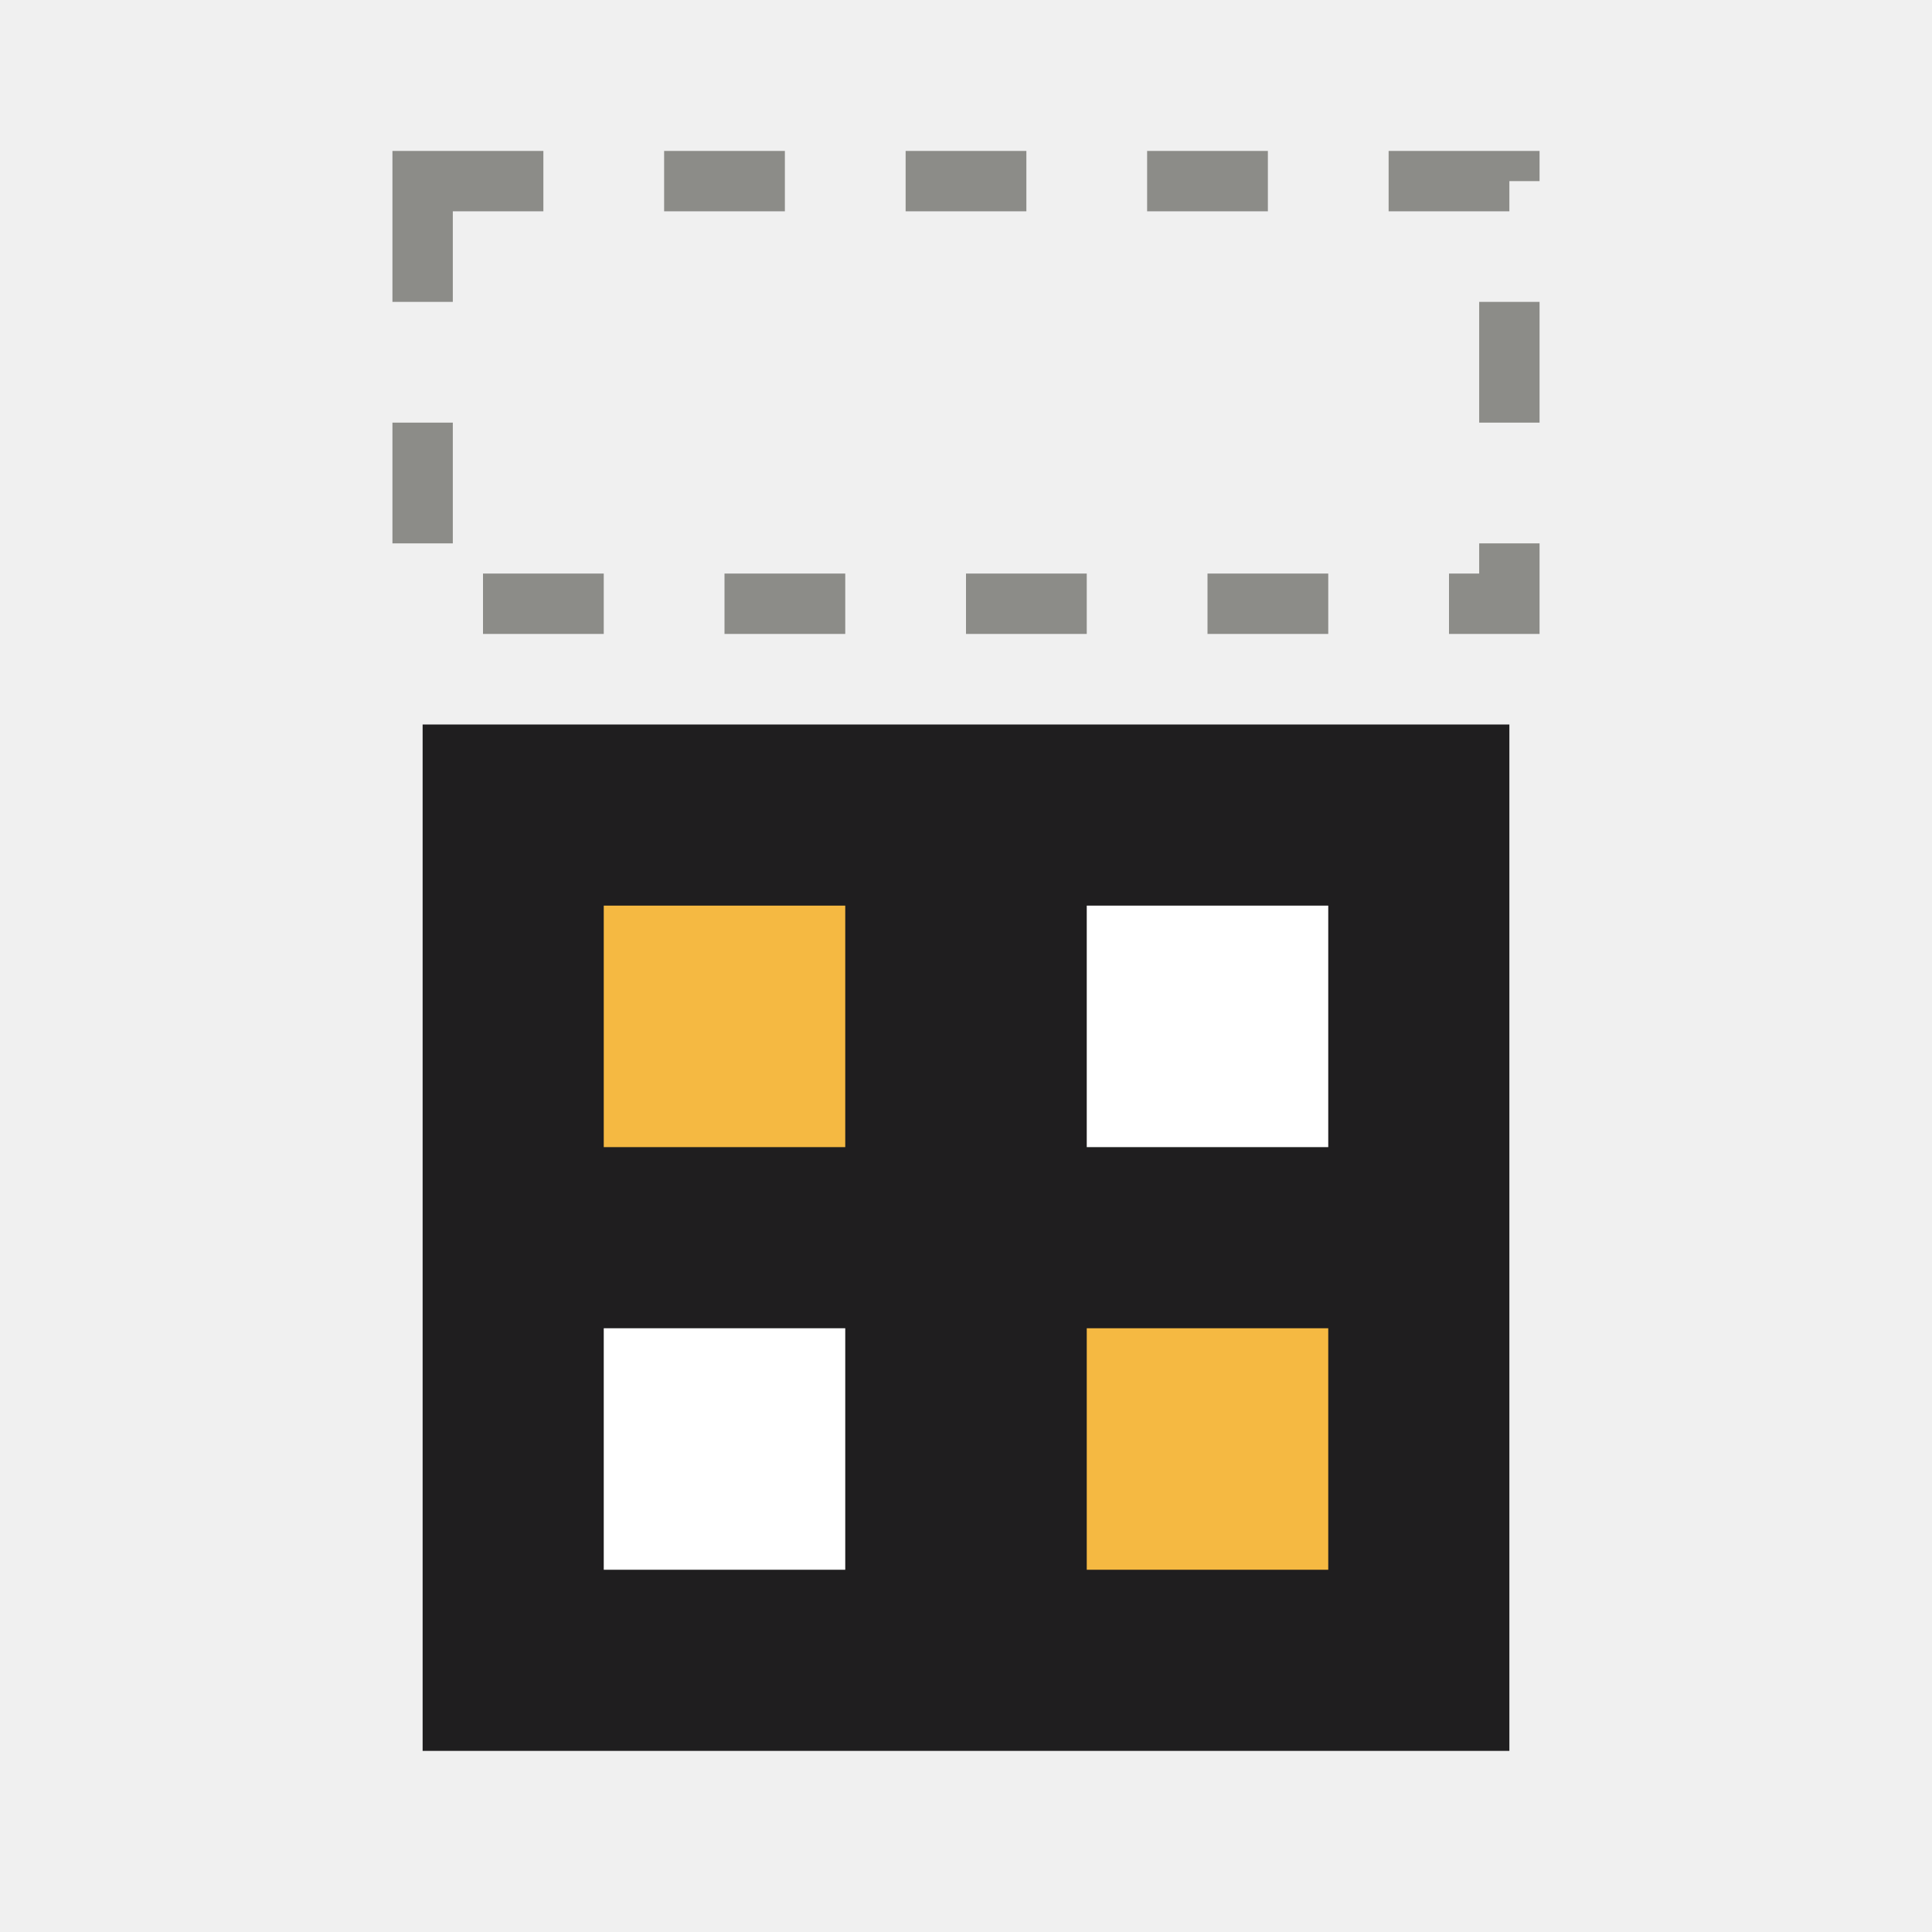
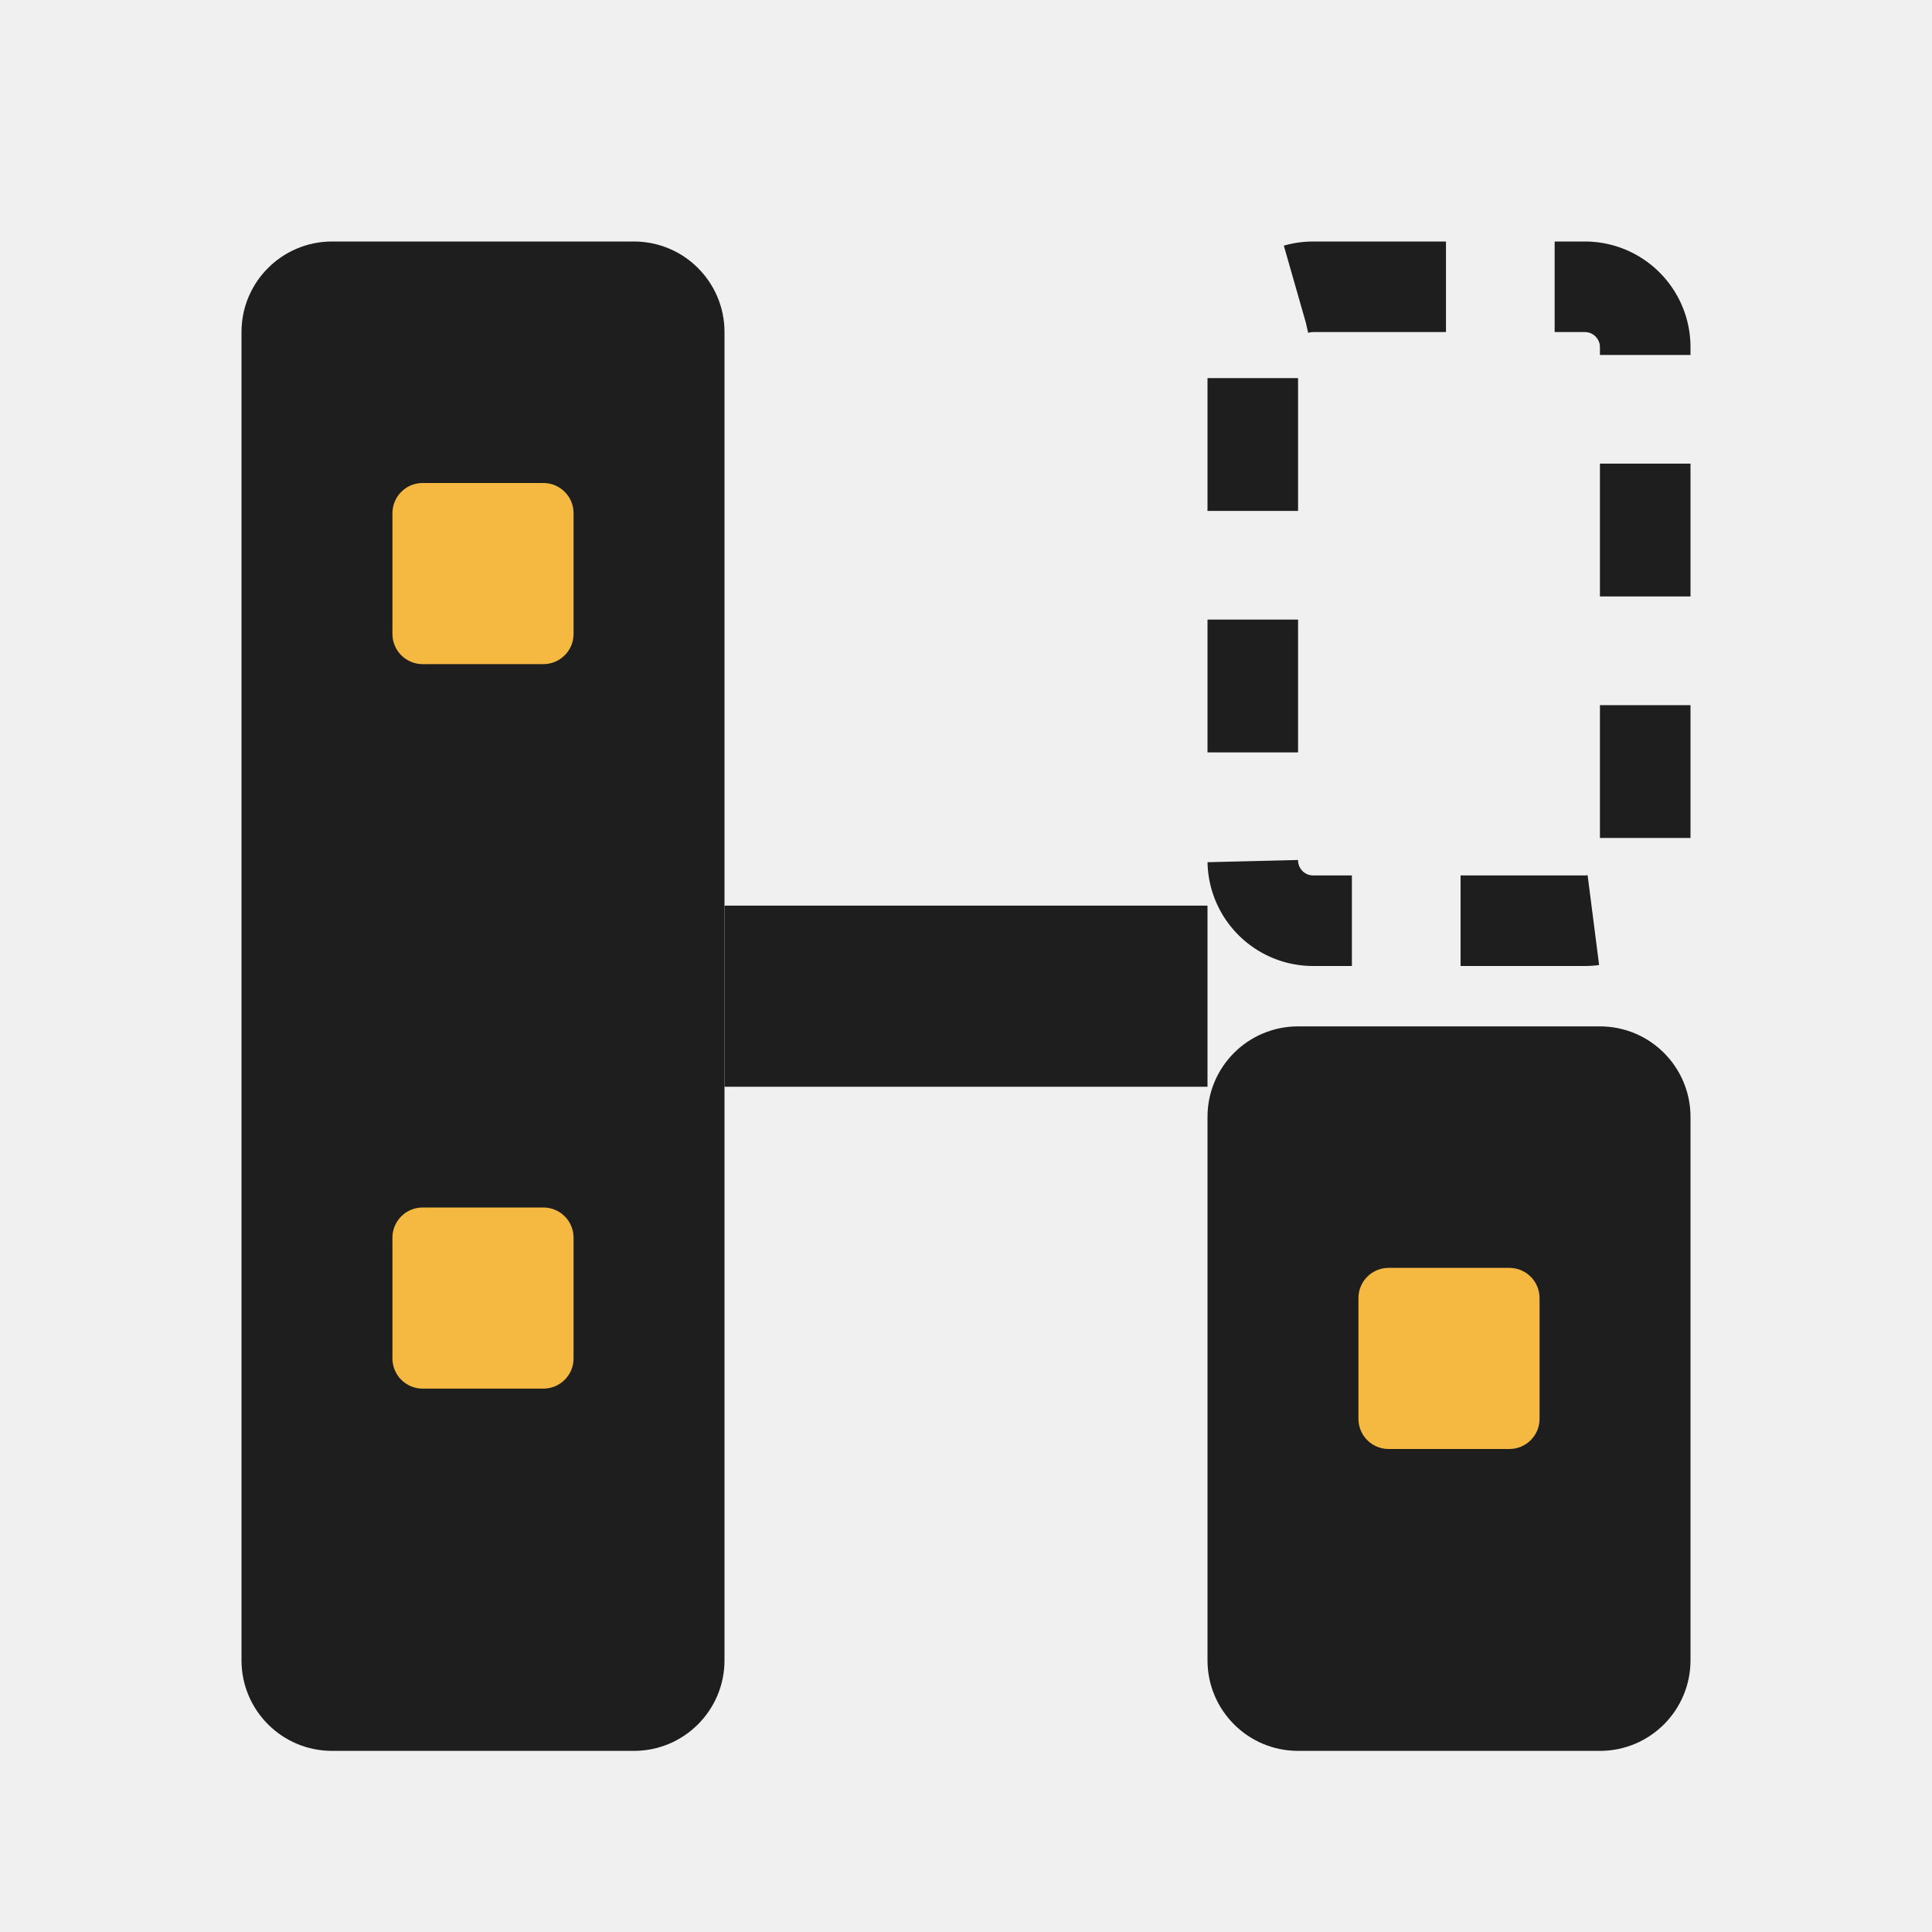
<svg xmlns="http://www.w3.org/2000/svg" viewBox="0 0 32 32">
-   <rect x="7" y="12" width="18" height="17" fill="#1F1E1F" />
-   <rect x="10" y="15" width="4" height="4" fill="#F5B942" />
-   <rect x="18" y="15" width="4" height="4" fill="#fff" />
-   <rect x="10" y="22" width="4" height="4" fill="#fff" />
-   <rect x="18" y="22" width="4" height="4" fill="#F5B942" />
-   <rect x="7" y="3" width="18" height="7" fill="none" stroke="#8C8C88" stroke-dasharray="2 2" />
+   <rect x="4" y="4" width="8" height="25" rx="1.5" fill="#1F1E1F" />
+   <rect x="20" y="17" width="8" height="12" rx="1.5" fill="#1F1E1F" />
+   <rect x="20.75" y="4.75" width="6.5" height="10.5" rx="1" fill="none" stroke="#1F1E1F" stroke-width="1.5" stroke-dasharray="2.2 1.8" />
+   <rect x="12" y="15" width="8" height="3" fill="#1F1E1F" />
+   <rect x="6.5" y="8" width="3" height="3" rx=".5" fill="#F5B942" />
+   <rect x="6.5" y="20" width="3" height="3" rx=".5" fill="#F5B942" />
+   <rect x="22.5" y="21" width="3" height="3" rx=".5" fill="#F5B942" />
</svg>
